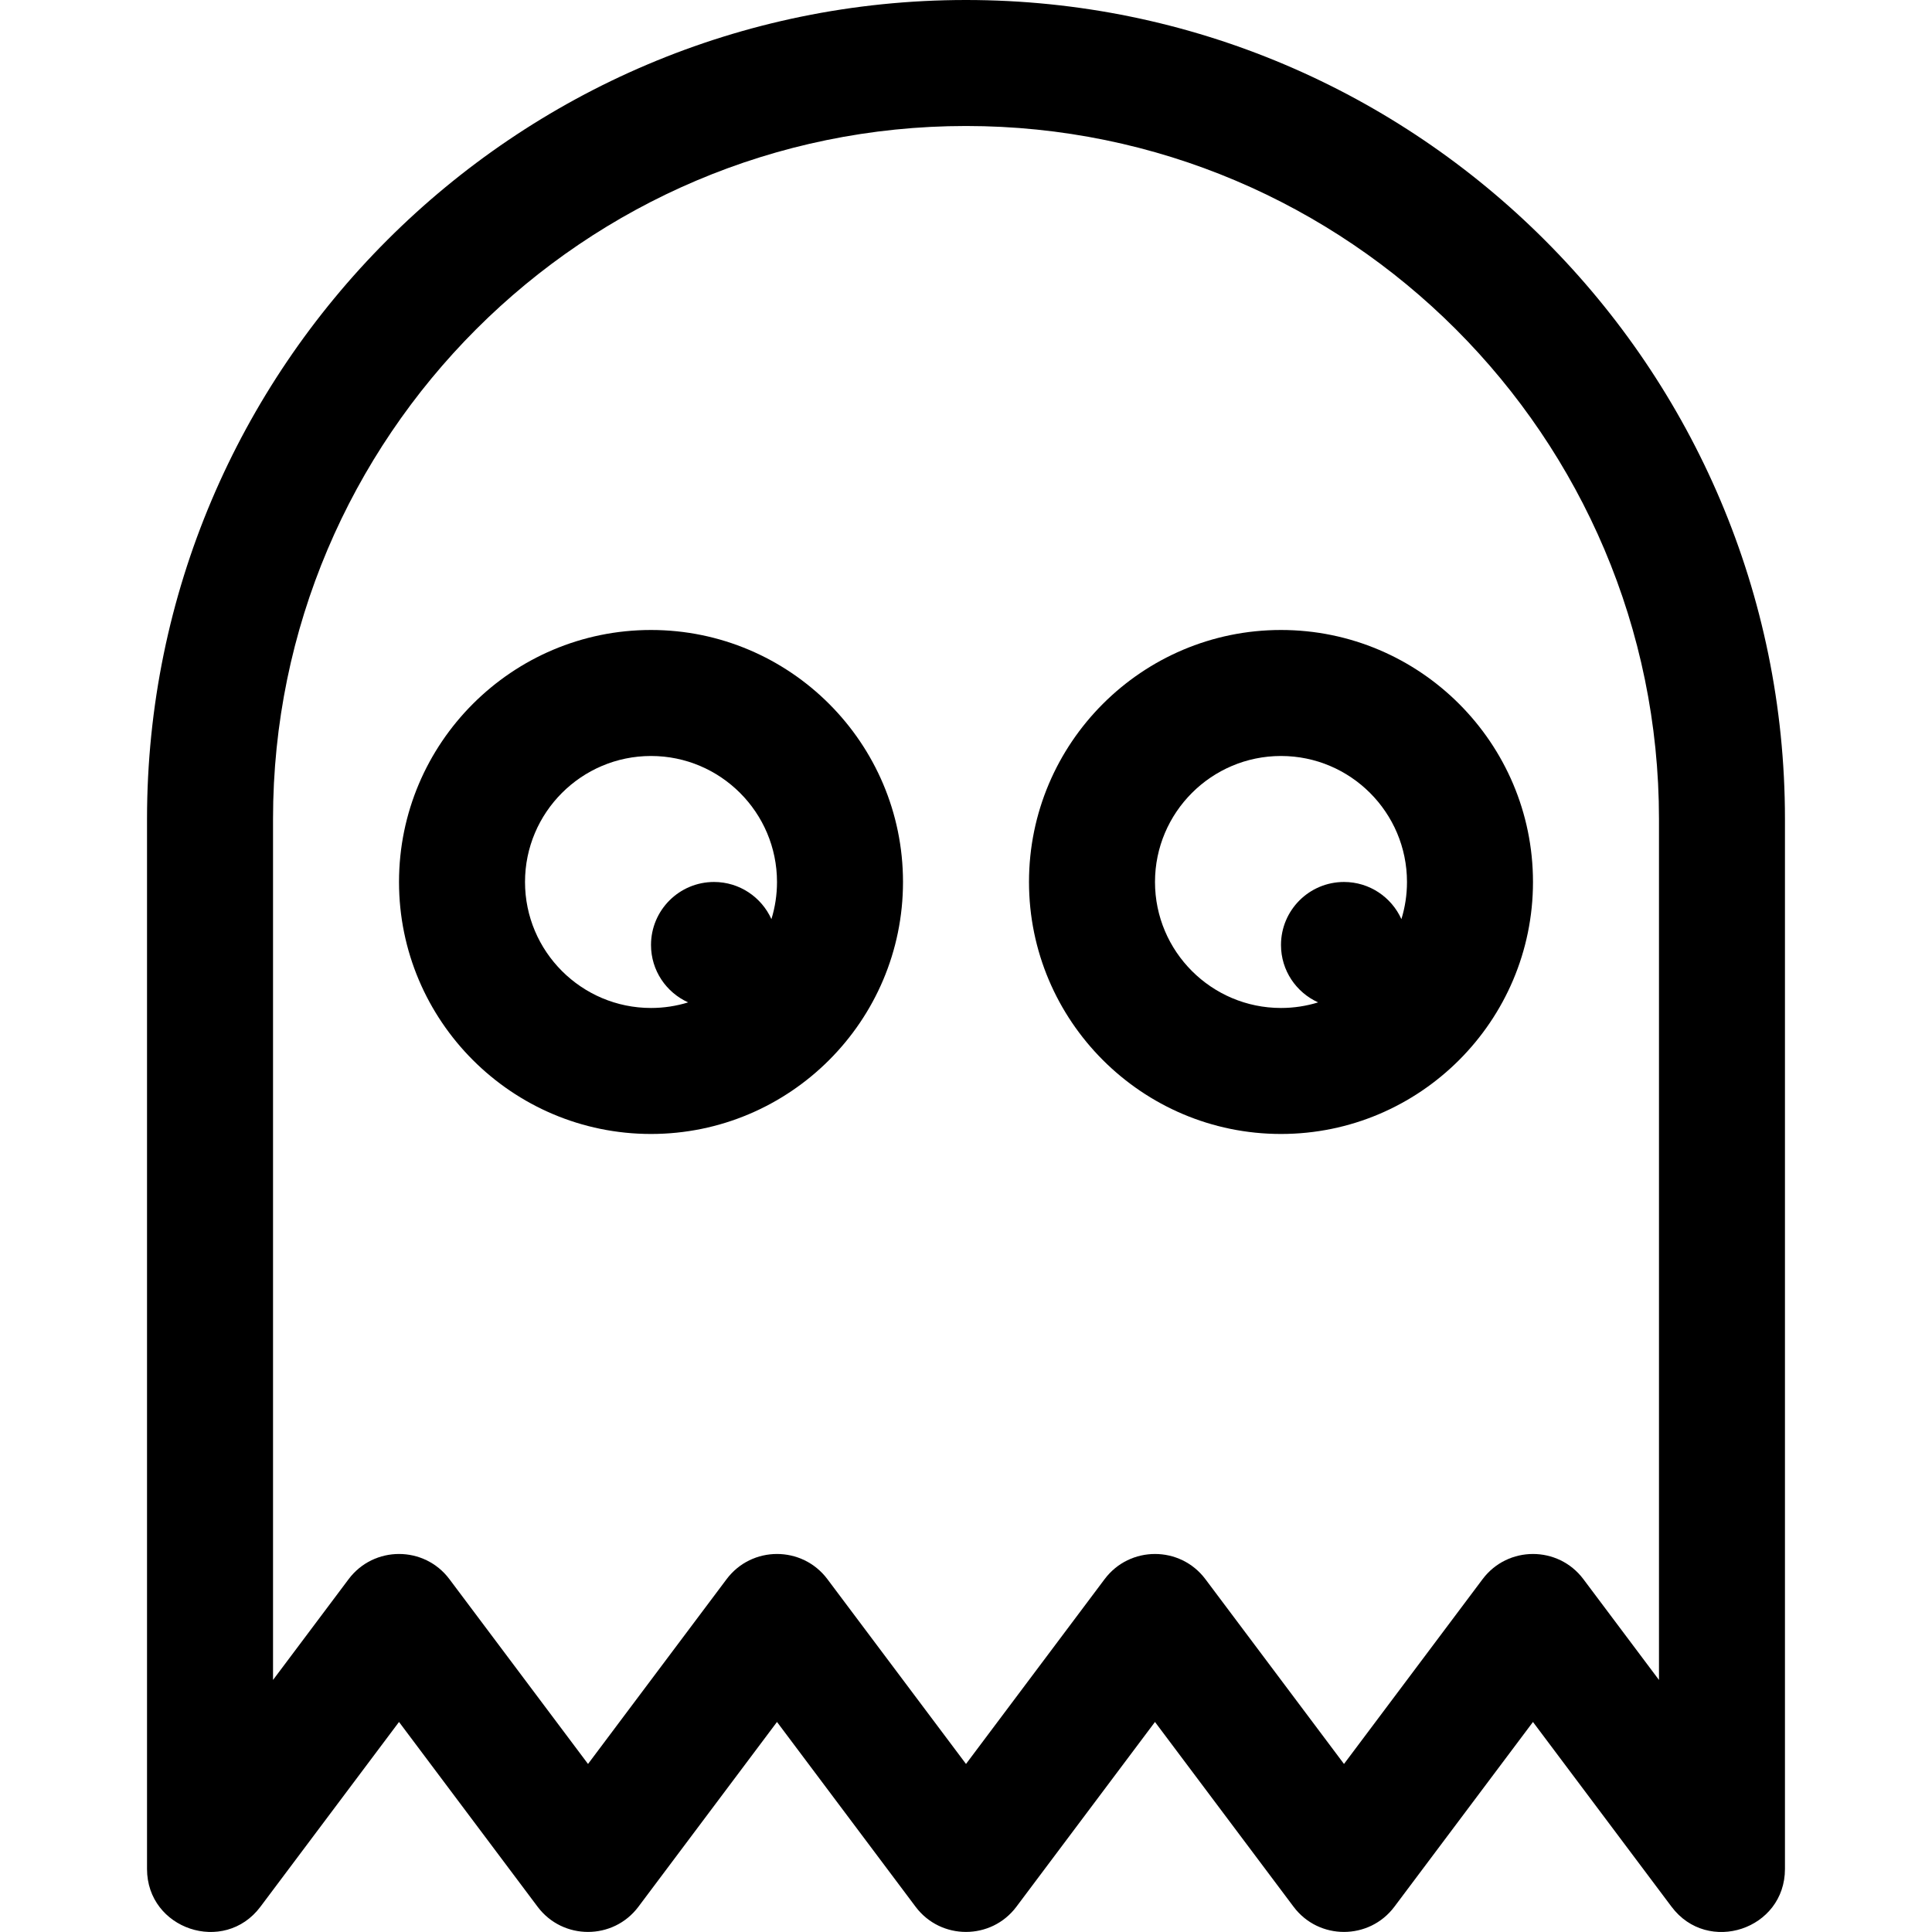
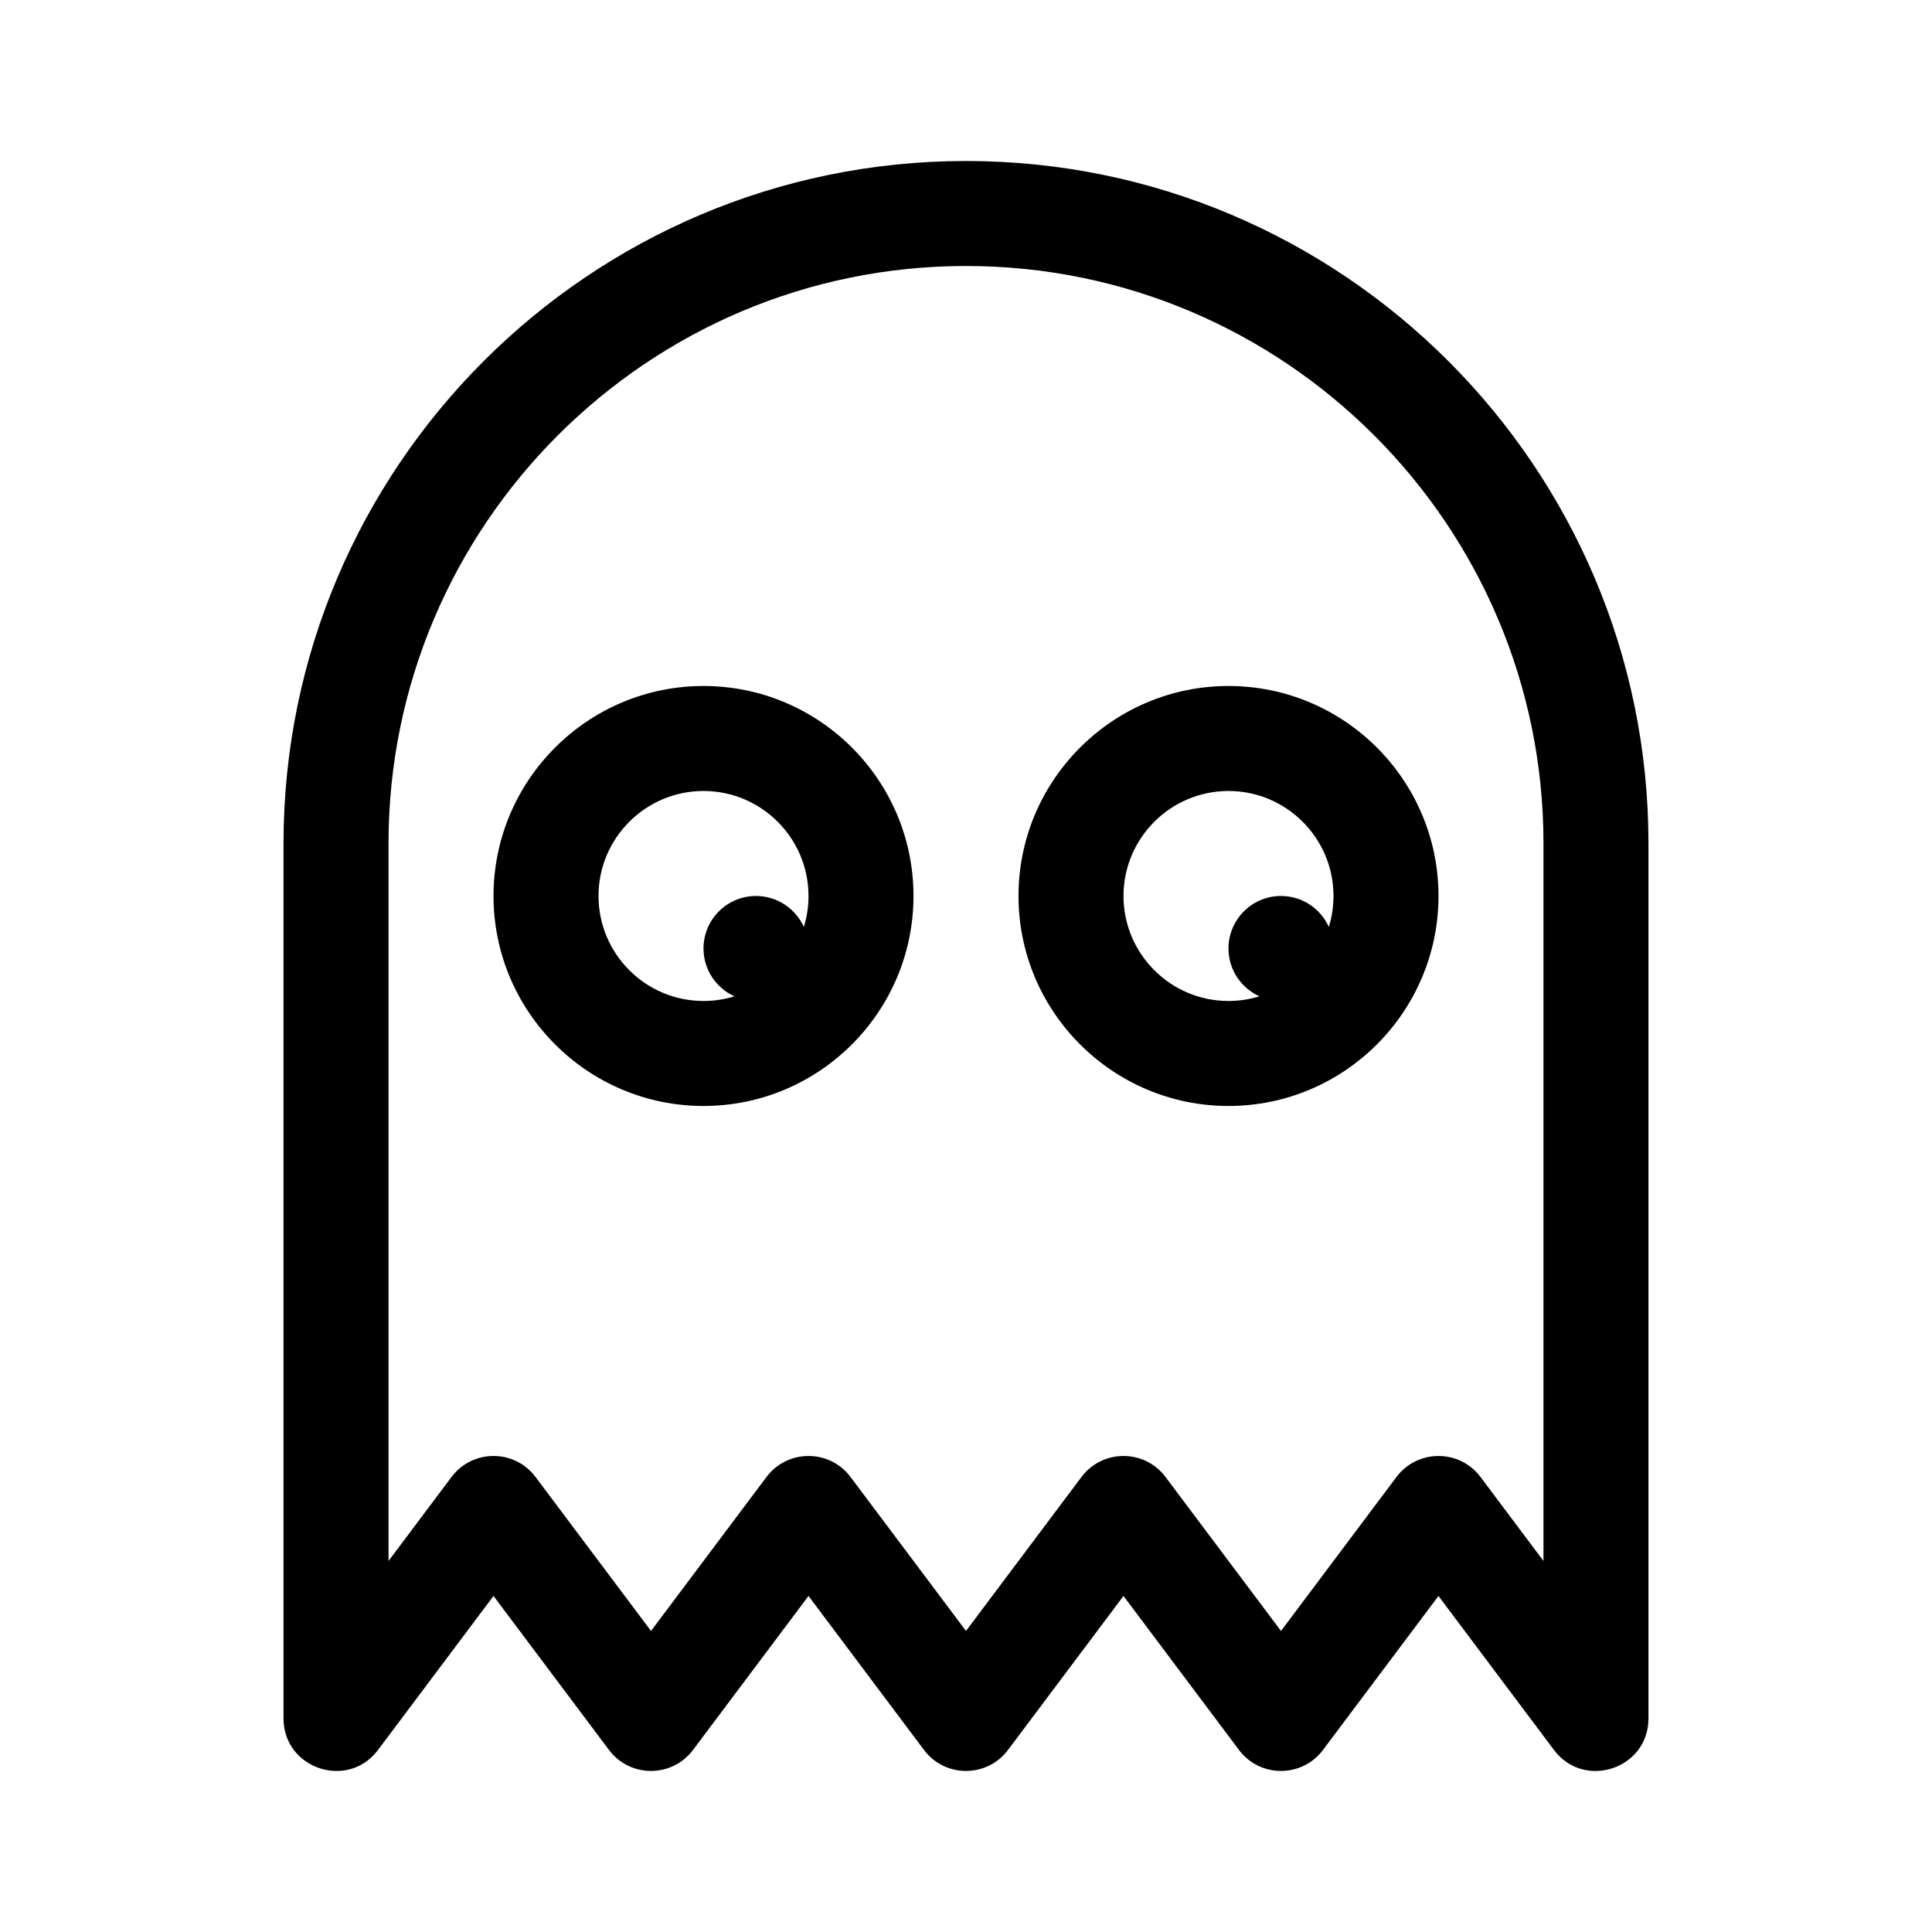
- <svg xmlns="http://www.w3.org/2000/svg" fill="#000000" height="800px" width="800px" version="1.1" id="Layer_1" viewBox="0 0 512 512" xml:space="preserve">
-   <g>
+ <svg xmlns="http://www.w3.org/2000/svg" fill="#000000" height="800px" width="800px" version="1.1" id="Layer_1" viewBox="-51.2 -51.2 614.40 614.40" xml:space="preserve">
+   <g id="SVGRepo_bgCarrier" stroke-width="0" />
+   <g id="SVGRepo_tracerCarrier" stroke-linecap="round" stroke-linejoin="round" />
+   <g id="SVGRepo_iconCarrier">
    <g>
-       <path d="M172.524,166.952c-36.823,0-66.781,29.958-66.781,66.781c0,36.823,29.958,66.781,66.781,66.781    c36.823,0,66.781-29.958,66.781-66.781C239.305,196.91,209.347,166.952,172.524,166.952z M204.432,243.577    c-2.617-5.8-8.437-9.844-15.213-9.844c-9.22,0-16.695,7.475-16.695,16.695c0,6.776,4.044,12.596,9.844,15.213    c-3.113,0.963-6.419,1.483-9.844,1.483c-18.411,0-33.39-14.979-33.39-33.39s14.979-33.39,33.39-33.39s33.39,14.979,33.39,33.39    C205.914,237.158,205.395,240.463,204.432,243.577z" />
+       <g>
+         <path d="M172.524,166.952c-36.823,0-66.781,29.958-66.781,66.781c0,36.823,29.958,66.781,66.781,66.781 c36.823,0,66.781-29.958,66.781-66.781C239.305,196.91,209.347,166.952,172.524,166.952z M204.432,243.577 c-2.617-5.8-8.437-9.844-15.213-9.844c-9.22,0-16.695,7.475-16.695,16.695c0,6.776,4.044,12.596,9.844,15.213 c-3.113,0.963-6.419,1.483-9.844,1.483c-18.411,0-33.39-14.979-33.39-33.39s14.979-33.39,33.39-33.39s33.39,14.979,33.39,33.39 C205.914,237.158,205.395,240.463,204.432,243.577z" />
+       </g>
    </g>
-   </g>
-   <g>
    <g>
-       <path d="M339.476,166.952c-36.823,0-66.781,29.958-66.781,66.781c0,36.823,29.958,66.781,66.781,66.781    c36.823,0,66.781-29.958,66.781-66.781C406.257,196.91,376.299,166.952,339.476,166.952z M371.384,243.577    c-2.617-5.8-8.437-9.844-15.213-9.844c-9.22,0-16.695,7.475-16.695,16.695c0,6.776,4.044,12.596,9.844,15.213    c-3.113,0.963-6.419,1.483-9.844,1.483c-18.411,0-33.39-14.979-33.39-33.39s14.979-33.39,33.39-33.39s33.39,14.979,33.39,33.39    C372.866,237.158,372.347,240.463,371.384,243.577z" />
+       <g>
+         <path d="M339.476,166.952c-36.823,0-66.781,29.958-66.781,66.781c0,36.823,29.958,66.781,66.781,66.781 c36.823,0,66.781-29.958,66.781-66.781C406.257,196.91,376.299,166.952,339.476,166.952z M371.384,243.577 c-2.617-5.8-8.437-9.844-15.213-9.844c-9.22,0-16.695,7.475-16.695,16.695c0,6.776,4.044,12.596,9.844,15.213 c-3.113,0.963-6.419,1.483-9.844,1.483c-18.411,0-33.39-14.979-33.39-33.39s14.979-33.39,33.39-33.39s33.39,14.979,33.39,33.39 C372.866,237.158,372.347,240.463,371.384,243.577z" />
+       </g>
    </g>
-   </g>
-   <g>
    <g>
-       <path d="M256,0C136.325,0,38.962,97.363,38.962,217.038v278.254c0,15.982,20.441,22.83,30.051,10.017l36.729-48.973l36.729,48.973    c6.679,8.905,20.047,8.887,26.712,0l36.729-48.973l36.729,48.973c6.679,8.905,20.046,8.887,26.712,0l36.729-48.973l36.729,48.973    c6.679,8.905,20.046,8.887,26.712,0l36.729-48.973l36.729,48.973c9.591,12.79,30.051,6.031,30.051-10.017V217.038    C473.038,97.363,375.675,0,256,0z M439.647,445.206l-20.034-26.712c-6.679-8.905-20.046-8.887-26.712,0l-36.729,48.973    l-36.729-48.973c-6.679-8.905-20.047-8.887-26.712,0L256,467.466l-36.729-48.973c-6.679-8.905-20.047-8.887-26.712,0    l-36.729,48.973l-36.729-48.973c-6.679-8.905-20.047-8.887-26.712,0l-20.034,26.712V217.038    C72.353,115.775,154.737,33.39,256,33.39s183.647,82.384,183.647,183.647V445.206z" />
+       <g>
+         <path d="M256,0C136.325,0,38.962,97.363,38.962,217.038v278.254c0,15.982,20.441,22.83,30.051,10.017l36.729-48.973l36.729,48.973 c6.679,8.905,20.047,8.887,26.712,0l36.729-48.973l36.729,48.973c6.679,8.905,20.046,8.887,26.712,0l36.729-48.973l36.729,48.973 c6.679,8.905,20.046,8.887,26.712,0l36.729-48.973l36.729,48.973c9.591,12.79,30.051,6.031,30.051-10.017V217.038 C473.038,97.363,375.675,0,256,0z M439.647,445.206l-20.034-26.712c-6.679-8.905-20.046-8.887-26.712,0l-36.729,48.973 l-36.729-48.973c-6.679-8.905-20.047-8.887-26.712,0L256,467.466l-36.729-48.973c-6.679-8.905-20.047-8.887-26.712,0 l-36.729,48.973l-36.729-48.973c-6.679-8.905-20.047-8.887-26.712,0l-20.034,26.712V217.038 C72.353,115.775,154.737,33.39,256,33.39s183.647,82.384,183.647,183.647V445.206z" />
+       </g>
    </g>
  </g>
</svg>
